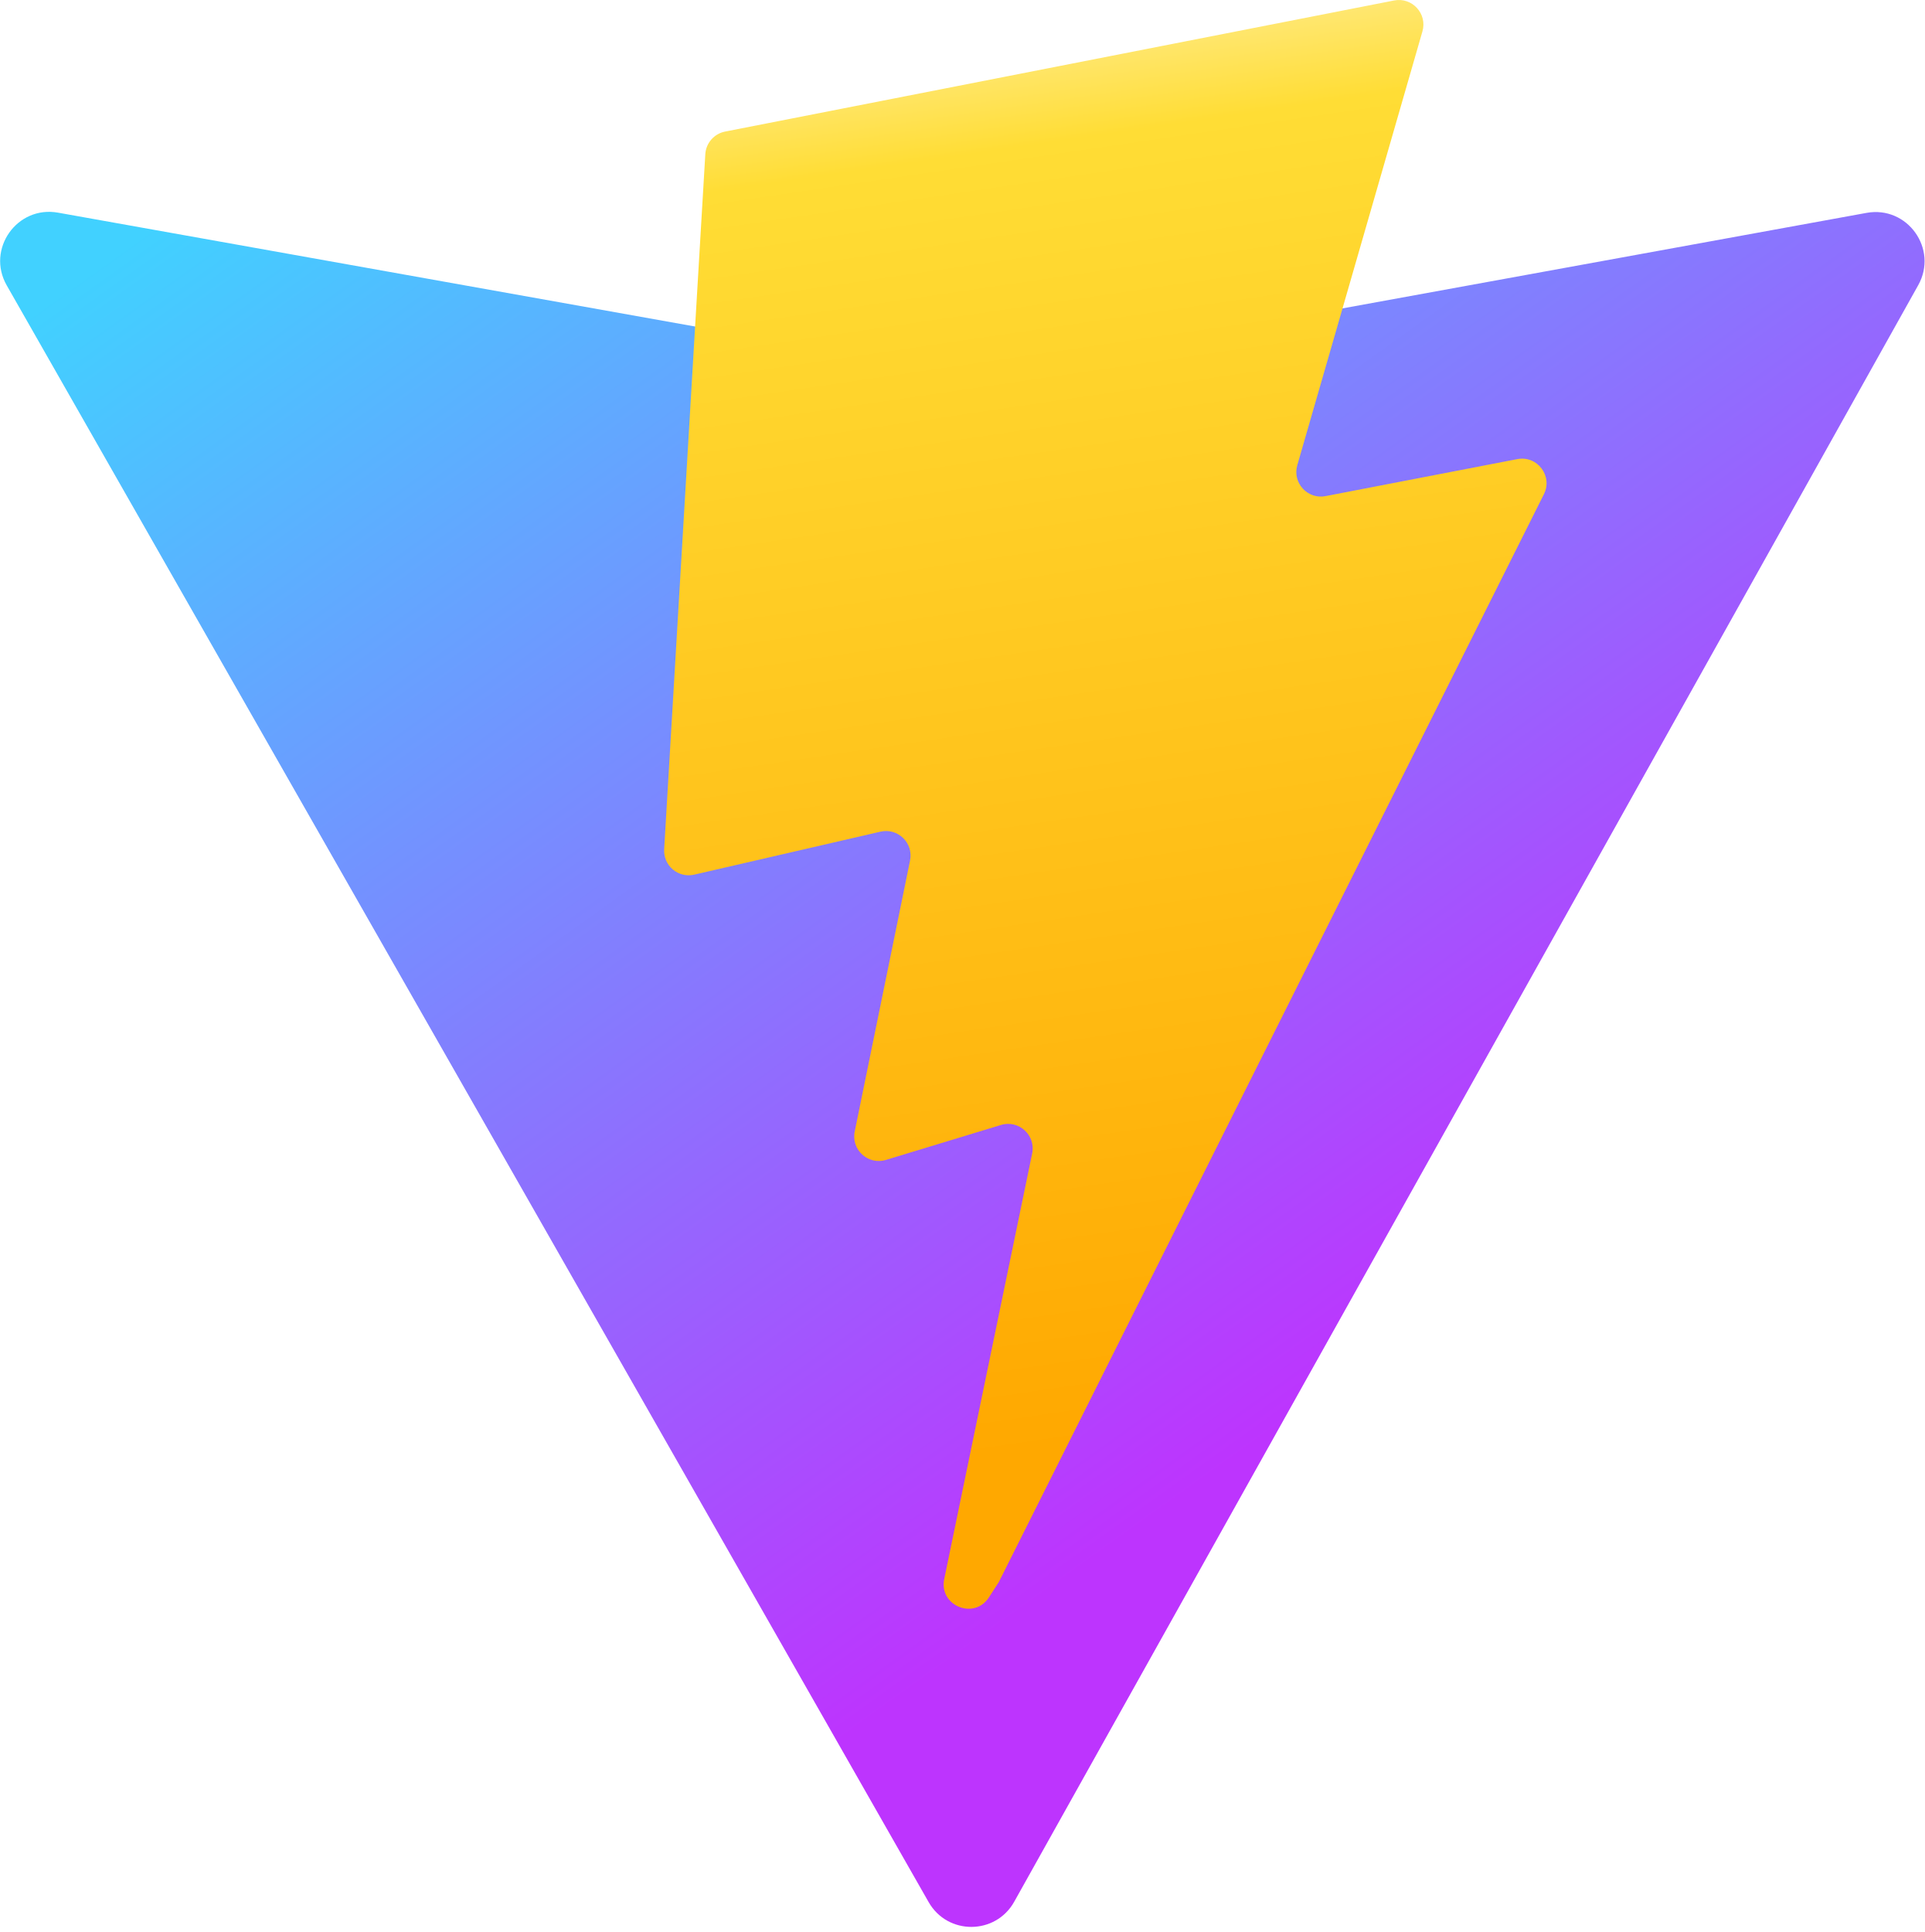
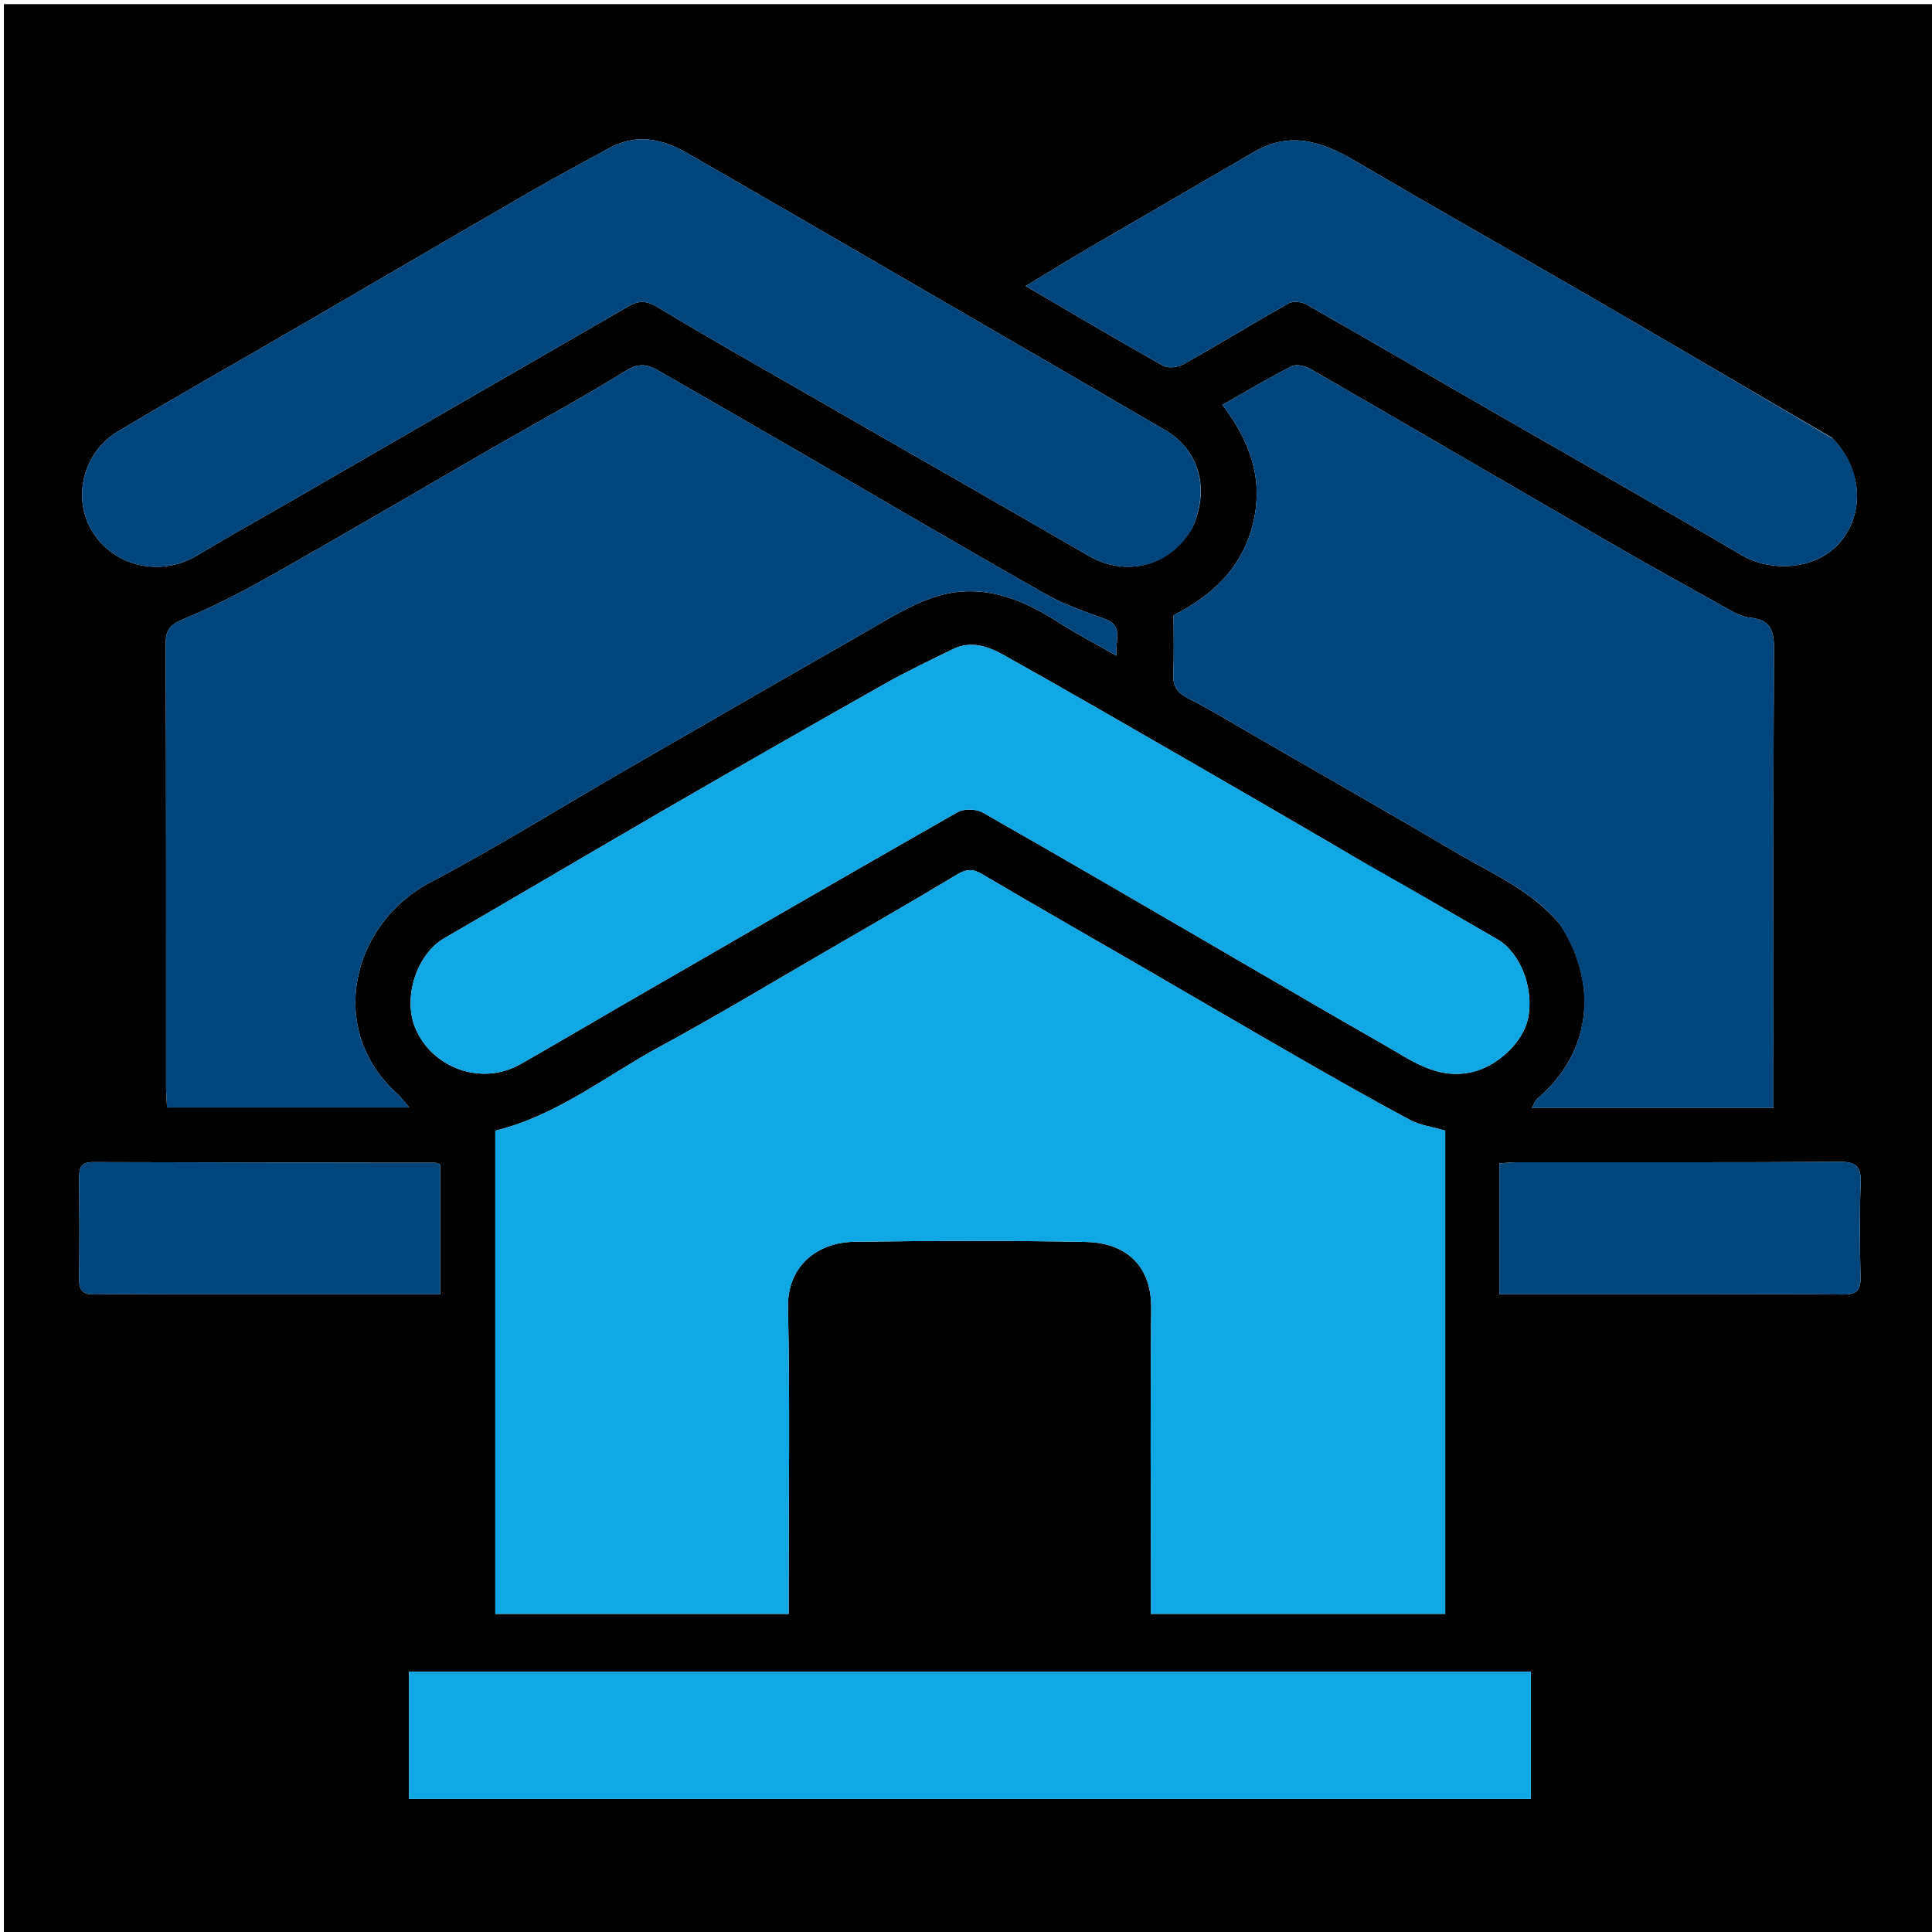
- <svg xmlns="http://www.w3.org/2000/svg" aria-hidden="true" role="img" class="iconify iconify--logos" width="31.88" height="32" preserveAspectRatio="xMidYMid meet" viewBox="0 0 256 257">
-   <defs>
-     <linearGradient id="IconifyId1813088fe1fbc01fb466" x1="-.828%" x2="57.636%" y1="7.652%" y2="78.411%">
-       <stop offset="0%" stop-color="#41D1FF" />
-       <stop offset="100%" stop-color="#BD34FE" />
-     </linearGradient>
-     <linearGradient id="IconifyId1813088fe1fbc01fb467" x1="43.376%" x2="50.316%" y1="2.242%" y2="89.03%">
-       <stop offset="0%" stop-color="#FFEA83" />
-       <stop offset="8.333%" stop-color="#FFDD35" />
-       <stop offset="100%" stop-color="#FFA800" />
-     </linearGradient>
-   </defs>
-   <path fill="url(#IconifyId1813088fe1fbc01fb466)" d="M255.153 37.938L134.897 252.976c-2.483 4.44-8.862 4.466-11.382.048L.875 37.958c-2.746-4.814 1.371-10.646 6.827-9.67l120.385 21.517a6.537 6.537 0 0 0 2.322-.004l117.867-21.483c5.438-.991 9.574 4.796 6.877 9.62Z" />
-   <path fill="url(#IconifyId1813088fe1fbc01fb467)" d="M185.432.063L96.44 17.501a3.268 3.268 0 0 0-2.634 3.014l-5.474 92.456a3.268 3.268 0 0 0 3.997 3.378l24.777-5.718c2.318-.535 4.413 1.507 3.936 3.838l-7.361 36.047c-.495 2.426 1.782 4.5 4.151 3.78l15.304-4.649c2.372-.72 4.652 1.36 4.15 3.788l-11.698 56.621c-.732 3.542 3.979 5.473 5.943 2.437l1.313-2.028l72.516-144.72c1.215-2.423-.88-5.186-3.54-4.672l-25.505 4.922c-2.396.462-4.435-1.77-3.759-4.114l16.646-57.705c.677-2.35-1.37-4.583-3.769-4.113Z" />
+ <svg xmlns="http://www.w3.org/2000/svg" version="1.1" id="Layer_1" x="0px" y="0px" width="100%" viewBox="0 0 512 512" enable-background="new 0 0 512 512" xml:space="preserve">
+   <path fill="#000000" opacity="1" stroke="none" d=" M284,513   C189.356,513 95.213,513 1.034,513   C1.034,342.398 1.034,171.796 1.034,1.097   C171.56,1.097 342.121,1.097 512.841,1.097   C512.841,171.667 512.841,342.333 512.841,513   C436.796,513 360.648,513 284,513  M382.999,325.5   C382.999,316.852 382.999,308.205 382.999,299.638   C379.647,298.647 376.318,298.224 373.555,296.746   C363.381,291.304 353.355,285.582 343.348,279.836   C329.663,271.98 316.052,263.994 302.397,256.086   C288.327,247.937 274.203,239.879 260.2,231.617   C257.742,230.166 256.055,230.298 253.647,231.747   C242.211,238.626 230.642,245.286 219.093,251.977   C204.458,260.456 189.966,269.202 175.098,277.253   C160.624,285.091 147.533,295.677 131.258,299.642   C131.258,342.407 131.258,385 131.258,427.702   C157.235,427.702 182.954,427.702 209,427.702   C209,425.602 209,423.798 209,421.994   C209,396.834 209.372,371.667 208.831,346.519   C208.59,335.348 216.757,329.223 226.382,329.088   C246.872,328.801 267.375,328.714 287.86,329.129   C297.274,329.319 305.218,334.376 305.082,346.799   C304.806,371.956 305,397.117 305,422.277   C305,424.055 305,425.834 305,427.695   C331.248,427.695 356.967,427.695 382.999,427.695   C382.999,393.76 382.999,360.13 382.999,325.5  M165.014,204.493   C186.221,192.283 207.395,180.014 228.657,167.899   C234.808,164.393 240.92,160.449 247.561,158.252   C259.454,154.318 270.284,158.314 280.423,164.868   C285.147,167.922 290.174,170.509 295.856,173.761   C295.58,169.365 297.691,165.836 292.953,164.087   C287.588,162.106 282.073,160.257 277.128,157.457   C256.139,145.572 235.344,133.346 214.466,121.265   C201.173,113.573 187.865,105.91 174.552,98.254   C171.758,96.647 169.453,96.035 166.031,98.154   C154.223,105.468 141.986,112.088 129.946,119.03   C111.326,129.765 92.801,140.668 74.097,151.256   C66.066,155.803 57.883,160.204 49.38,163.736   C45.649,165.285 43.87,166.295 43.891,170.695   C44.079,209.836 43.997,248.979 44.012,288.121   C44.013,289.897 44.182,291.672 44.275,293.487   C65.71,293.487 86.674,293.487 108.453,293.487   C106.998,291.81 106.242,290.726 105.284,289.865   C86.442,272.936 93.015,244.905 114.091,233.805   C131.191,224.799 147.644,214.566 165.014,204.493  M413.523,245.126   C423.438,260.379 422.094,278.686 407.382,291.197   C406.843,291.655 406.608,292.47 405.97,293.571   C427.556,293.571 448.547,293.571 470,293.571   C470,291.171 470,289.199 470,287.228   C470,248.751 469.895,210.273 470.126,171.797   C470.157,166.694 468.842,164.204 463.666,163.674   C461.619,163.465 459.583,162.322 457.719,161.286   C447.163,155.419 436.606,149.552 426.152,143.506   C399.816,128.276 373.549,112.927 347.192,97.733   C345.836,96.951 343.524,96.431 342.3,97.054   C336.161,100.179 330.236,103.726 323.939,107.293   C331.282,116.915 334.928,126.966 332.063,138.721   C329.213,150.413 321.402,157.707 311.002,163.07   C311.002,168.23 311.175,173.394 310.939,178.539   C310.789,181.796 311.873,183.571 314.879,185.077   C320.936,188.113 326.72,191.697 332.598,195.087   C350.626,205.485 368.711,215.787 386.64,226.352   C395.861,231.786 405.98,235.994 413.523,245.126  M363.627,229.936   C359.714,227.617 355.816,225.272 351.884,222.986   C339.653,215.872 327.429,208.747 315.166,201.689   C298.829,192.285 282.509,182.85 266.065,173.635   C261.95,171.329 257.349,169.685 252.575,172.01   C246.478,174.981 240.344,177.911 234.441,181.241   C215.731,191.795 197.08,202.452 178.486,213.209   C158.204,224.943 138.044,236.887 117.763,248.624   C110.334,252.923 106.788,264.357 110,272.297   C114.227,282.749 127.336,288.045 137.99,281.983   C146.614,277.075 155.152,272.017 163.743,267.051   C193.71,249.732 223.655,232.374 253.729,215.243   C255.445,214.266 258.713,214.347 260.461,215.341   C281.667,227.397 302.723,239.718 323.819,251.969   C338.161,260.298 352.456,268.709 366.865,276.92   C374.078,281.031 380.924,286.27 390.259,284.074   C396.751,282.547 403.659,276.296 404.97,269.775   C406.563,261.848 402.874,252.449 396.848,248.956   C386.012,242.673 375.192,236.362 363.627,229.936  M316.186,139.463   C320.628,129.112 317.602,119.137 308.742,113.973   C292.047,104.243 275.337,94.539 258.62,84.847   C233.011,70 207.429,55.105 181.749,40.382   C175.292,36.681 168.409,35.42 161.397,39.281   C154.588,43.03 147.706,46.653 140.979,50.543   C120.653,62.296 100.395,74.167 80.094,85.963   C63.789,95.437 47.362,104.706 31.179,114.385   C21.914,119.926 19.08,132.187 24.479,140.876   C30.333,150.3 42.722,152.973 52.378,147.121   C59.87,142.581 67.541,138.337 75.129,133.955   C89.733,125.521 104.333,117.079 118.939,108.647   C134.844,99.466 150.756,90.296 166.659,81.112   C169.279,79.599 171.382,79.644 174.276,81.4   C187.272,89.284 200.528,96.742 213.711,104.318   C238.663,118.659 263.663,132.916 288.573,147.33   C298.478,153.061 310.402,150.086 316.186,139.463  M134.5,443   C125.741,443 116.981,443 108.392,443   C108.392,454.751 108.392,465.81 108.392,476.745   C207.717,476.745 306.651,476.745 405.697,476.745   C405.697,465.431 405.697,454.374 405.697,443   C315.429,443 225.465,443 134.5,443  M485.464,116   C464.632,103.823 443.833,91.59 422.958,79.485   C401.786,67.208 380.453,55.204 359.366,42.783   C350.593,37.615 342.02,34.6 332.373,40.236   C317.668,48.826 302.911,57.324 288.206,65.914   C282.913,69.006 277.707,72.249 271.814,75.814   C284.476,83.209 296.255,90.202 308.198,96.904   C309.544,97.66 312.147,97.37 313.598,96.553   C322.964,91.288 332.125,85.658 341.49,80.391   C342.666,79.73 344.949,79.97 346.211,80.688   C363.449,90.492 380.584,100.477 397.771,110.371   C418.979,122.578 440.325,134.552 461.378,147.019   C469.592,151.883 481.315,150.86 487.404,143.981   C494.371,136.11 493.516,124.141 485.464,116  M46.5,343   C69.881,343 93.261,343 116.644,343   C116.644,330.93 116.644,319.706 116.644,308.615   C115.977,308.362 115.676,308.148 115.375,308.148   C85.094,308.093 54.812,308.079 24.531,307.977   C21.506,307.967 20.957,309.479 20.977,312.024   C21.047,321.009 21.087,329.996 20.958,338.979   C20.914,342.007 22.021,343.102 25.034,343.039   C31.854,342.897 38.678,342.998 46.5,343  M450.5,343   C463.146,342.999 475.793,342.906 488.437,343.058   C491.87,343.1 493.149,342.039 493.064,338.508   C492.863,330.193 492.773,321.862 493.095,313.554   C493.264,309.179 491.94,307.873 487.501,307.903   C459.049,308.094 430.595,307.995 402.141,308.014   C400.546,308.015 398.95,308.21 397.344,308.315   C397.344,320.045 397.344,331.27 397.344,343   C414.965,343 432.232,343 450.5,343  z" />
+   <path fill="#10A7E5" opacity="1" stroke="none" d=" M382.999,326   C382.999,360.13 382.999,393.76 382.999,427.695   C356.967,427.695 331.248,427.695 305,427.695   C305,425.834 305,424.055 305,422.277   C305,397.117 304.806,371.956 305.082,346.799   C305.218,334.376 297.274,329.319 287.86,329.129   C267.375,328.714 246.872,328.801 226.382,329.088   C216.757,329.223 208.59,335.348 208.831,346.519   C209.372,371.667 209,396.834 209,421.994   C209,423.798 209,425.602 209,427.702   C182.954,427.702 157.235,427.702 131.258,427.702   C131.258,385 131.258,342.407 131.258,299.642   C147.533,295.677 160.624,285.091 175.098,277.253   C189.966,269.202 204.458,260.456 219.093,251.977   C230.642,245.286 242.211,238.626 253.647,231.747   C256.055,230.298 257.742,230.166 260.2,231.617   C274.203,239.879 288.327,247.937 302.397,256.086   C316.052,263.994 329.663,271.98 343.348,279.836   C353.355,285.582 363.381,291.304 373.555,296.746   C376.318,298.224 379.647,298.647 382.999,299.638   C382.999,308.205 382.999,316.852 382.999,326  z" />
+   <path fill="#00467C" opacity="1" stroke="none" d=" M164.699,204.686   C147.644,214.566 131.191,224.799 114.091,233.805   C93.015,244.905 86.442,272.936 105.284,289.865   C106.242,290.726 106.998,291.81 108.453,293.487   C86.674,293.487 65.71,293.487 44.275,293.487   C44.182,291.672 44.013,289.897 44.012,288.121   C43.997,248.979 44.079,209.836 43.891,170.695   C43.87,166.295 45.649,165.285 49.38,163.736   C57.883,160.204 66.066,155.803 74.097,151.256   C92.801,140.668 111.326,129.765 129.946,119.03   C141.986,112.088 154.223,105.468 166.031,98.154   C169.453,96.035 171.758,96.647 174.552,98.254   C187.865,105.91 201.173,113.573 214.466,121.265   C235.344,133.346 256.139,145.572 277.128,157.457   C282.073,160.257 287.588,162.106 292.953,164.087   C297.691,165.836 295.58,169.365 295.856,173.761   C290.174,170.509 285.147,167.922 280.423,164.868   C270.284,158.314 259.454,154.318 247.561,158.252   C240.92,160.449 234.808,164.393 228.657,167.899   C207.395,180.014 186.221,192.283 164.699,204.686  z" />
+   <path fill="#00467C" opacity="1" stroke="none" d=" M413.281,244.855   C405.98,235.994 395.861,231.786 386.64,226.352   C368.711,215.787 350.626,205.485 332.598,195.087   C326.72,191.697 320.936,188.113 314.879,185.077   C311.873,183.571 310.789,181.796 310.939,178.539   C311.175,173.394 311.002,168.23 311.002,163.07   C321.402,157.707 329.213,150.413 332.063,138.721   C334.928,126.966 331.282,116.915 323.939,107.293   C330.236,103.726 336.161,100.179 342.3,97.054   C343.524,96.431 345.836,96.951 347.192,97.733   C373.549,112.927 399.816,128.276 426.152,143.506   C436.606,149.552 447.163,155.419 457.719,161.286   C459.583,162.322 461.619,163.465 463.666,163.674   C468.842,164.204 470.157,166.694 470.126,171.797   C469.895,210.273 470,248.751 470,287.228   C470,289.199 470,291.171 470,293.571   C448.547,293.571 427.556,293.571 405.97,293.571   C406.608,292.47 406.843,291.655 407.382,291.197   C422.094,278.686 423.438,260.379 413.281,244.855  z" />
+   <path fill="#10A7E5" opacity="1" stroke="none" d=" M363.997,229.999   C375.192,236.362 386.012,242.673 396.848,248.956   C402.874,252.449 406.563,261.848 404.97,269.775   C403.659,276.296 396.751,282.547 390.259,284.074   C380.924,286.27 374.078,281.031 366.865,276.92   C352.456,268.709 338.161,260.298 323.819,251.969   C302.723,239.718 281.667,227.397 260.461,215.341   C258.713,214.347 255.445,214.266 253.729,215.243   C223.655,232.374 193.71,249.732 163.743,267.051   C155.152,272.017 146.614,277.075 137.99,281.983   C127.336,288.045 114.227,282.749 110,272.297   C106.788,264.357 110.334,252.923 117.763,248.624   C138.044,236.887 158.204,224.943 178.486,213.209   C197.08,202.452 215.731,191.795 234.441,181.241   C240.344,177.911 246.478,174.981 252.575,172.01   C257.349,169.685 261.95,171.329 266.065,173.635   C282.509,182.85 298.829,192.285 315.166,201.689   C327.429,208.747 339.653,215.872 351.884,222.986   C355.816,225.272 359.714,227.617 363.997,229.999  z" />
+   <path fill="#00467C" opacity="1" stroke="none" d=" M316.058,139.828   C310.402,150.086 298.478,153.061 288.573,147.33   C263.663,132.916 238.663,118.659 213.711,104.318   C200.528,96.742 187.272,89.284 174.276,81.4   C171.382,79.644 169.279,79.599 166.659,81.112   C150.756,90.296 134.844,99.466 118.939,108.647   C104.333,117.079 89.733,125.521 75.129,133.955   C67.541,138.337 59.87,142.581 52.378,147.121   C42.722,152.973 30.333,150.3 24.479,140.876   C19.08,132.187 21.914,119.926 31.179,114.385   C47.362,104.706 63.789,95.437 80.094,85.963   C100.395,74.167 120.653,62.296 140.979,50.543   C147.706,46.653 154.588,43.03 161.397,39.281   C168.409,35.42 175.292,36.681 181.749,40.382   C207.429,55.105 233.011,70 258.62,84.847   C275.337,94.539 292.047,104.243 308.742,113.973   C317.602,119.137 320.628,129.112 316.058,139.828  z" />
+   <path fill="#10A7E5" opacity="1" stroke="none" d=" M135,443   C225.465,443 315.429,443 405.697,443   C405.697,454.374 405.697,465.431 405.697,476.745   C306.651,476.745 207.717,476.745 108.392,476.745   C108.392,465.81 108.392,454.751 108.392,443   C116.981,443 125.741,443 135,443  z" />
+   <path fill="#00467C" opacity="1" stroke="none" d=" M485.728,116.25   C493.516,124.141 494.371,136.11 487.404,143.981   C481.315,150.86 469.592,151.883 461.378,147.019   C440.325,134.552 418.979,122.578 397.771,110.371   C380.584,100.477 363.449,90.492 346.211,80.688   C344.949,79.97 342.666,79.73 341.49,80.391   C332.125,85.658 322.964,91.288 313.598,96.553   C312.147,97.37 309.544,97.66 308.198,96.904   C296.255,90.202 284.476,83.209 271.814,75.814   C277.707,72.249 282.913,69.006 288.206,65.914   C302.911,57.324 317.668,48.826 332.373,40.236   C342.02,34.6 350.593,37.615 359.366,42.783   C380.453,55.204 401.786,67.208 422.958,79.485   C443.833,91.59 464.632,103.823 485.728,116.25  z" />
+   <path fill="#00467C" opacity="1" stroke="none" d=" M46,343   C38.678,342.998 31.854,342.897 25.034,343.039   C22.021,343.102 20.914,342.007 20.958,338.979   C21.087,329.996 21.047,321.009 20.977,312.024   C20.957,309.479 21.506,307.967 24.531,307.977   C54.812,308.079 85.094,308.093 115.375,308.148   C115.676,308.148 115.977,308.362 116.644,308.615   C116.644,319.706 116.644,330.93 116.644,343   C93.261,343 69.881,343 46,343  z" />
+   <path fill="#00467C" opacity="1" stroke="none" d=" M450,343   C432.232,343 414.965,343 397.344,343   C397.344,331.27 397.344,320.045 397.344,308.315   C398.95,308.21 400.546,308.015 402.141,308.014   C430.595,307.995 459.049,308.094 487.501,307.903   C491.94,307.873 493.264,309.179 493.095,313.554   C492.773,321.862 492.863,330.193 493.064,338.508   C493.149,342.039 491.87,343.1 488.437,343.058   C475.793,342.906 463.146,342.999 450,343  z" />
</svg>
